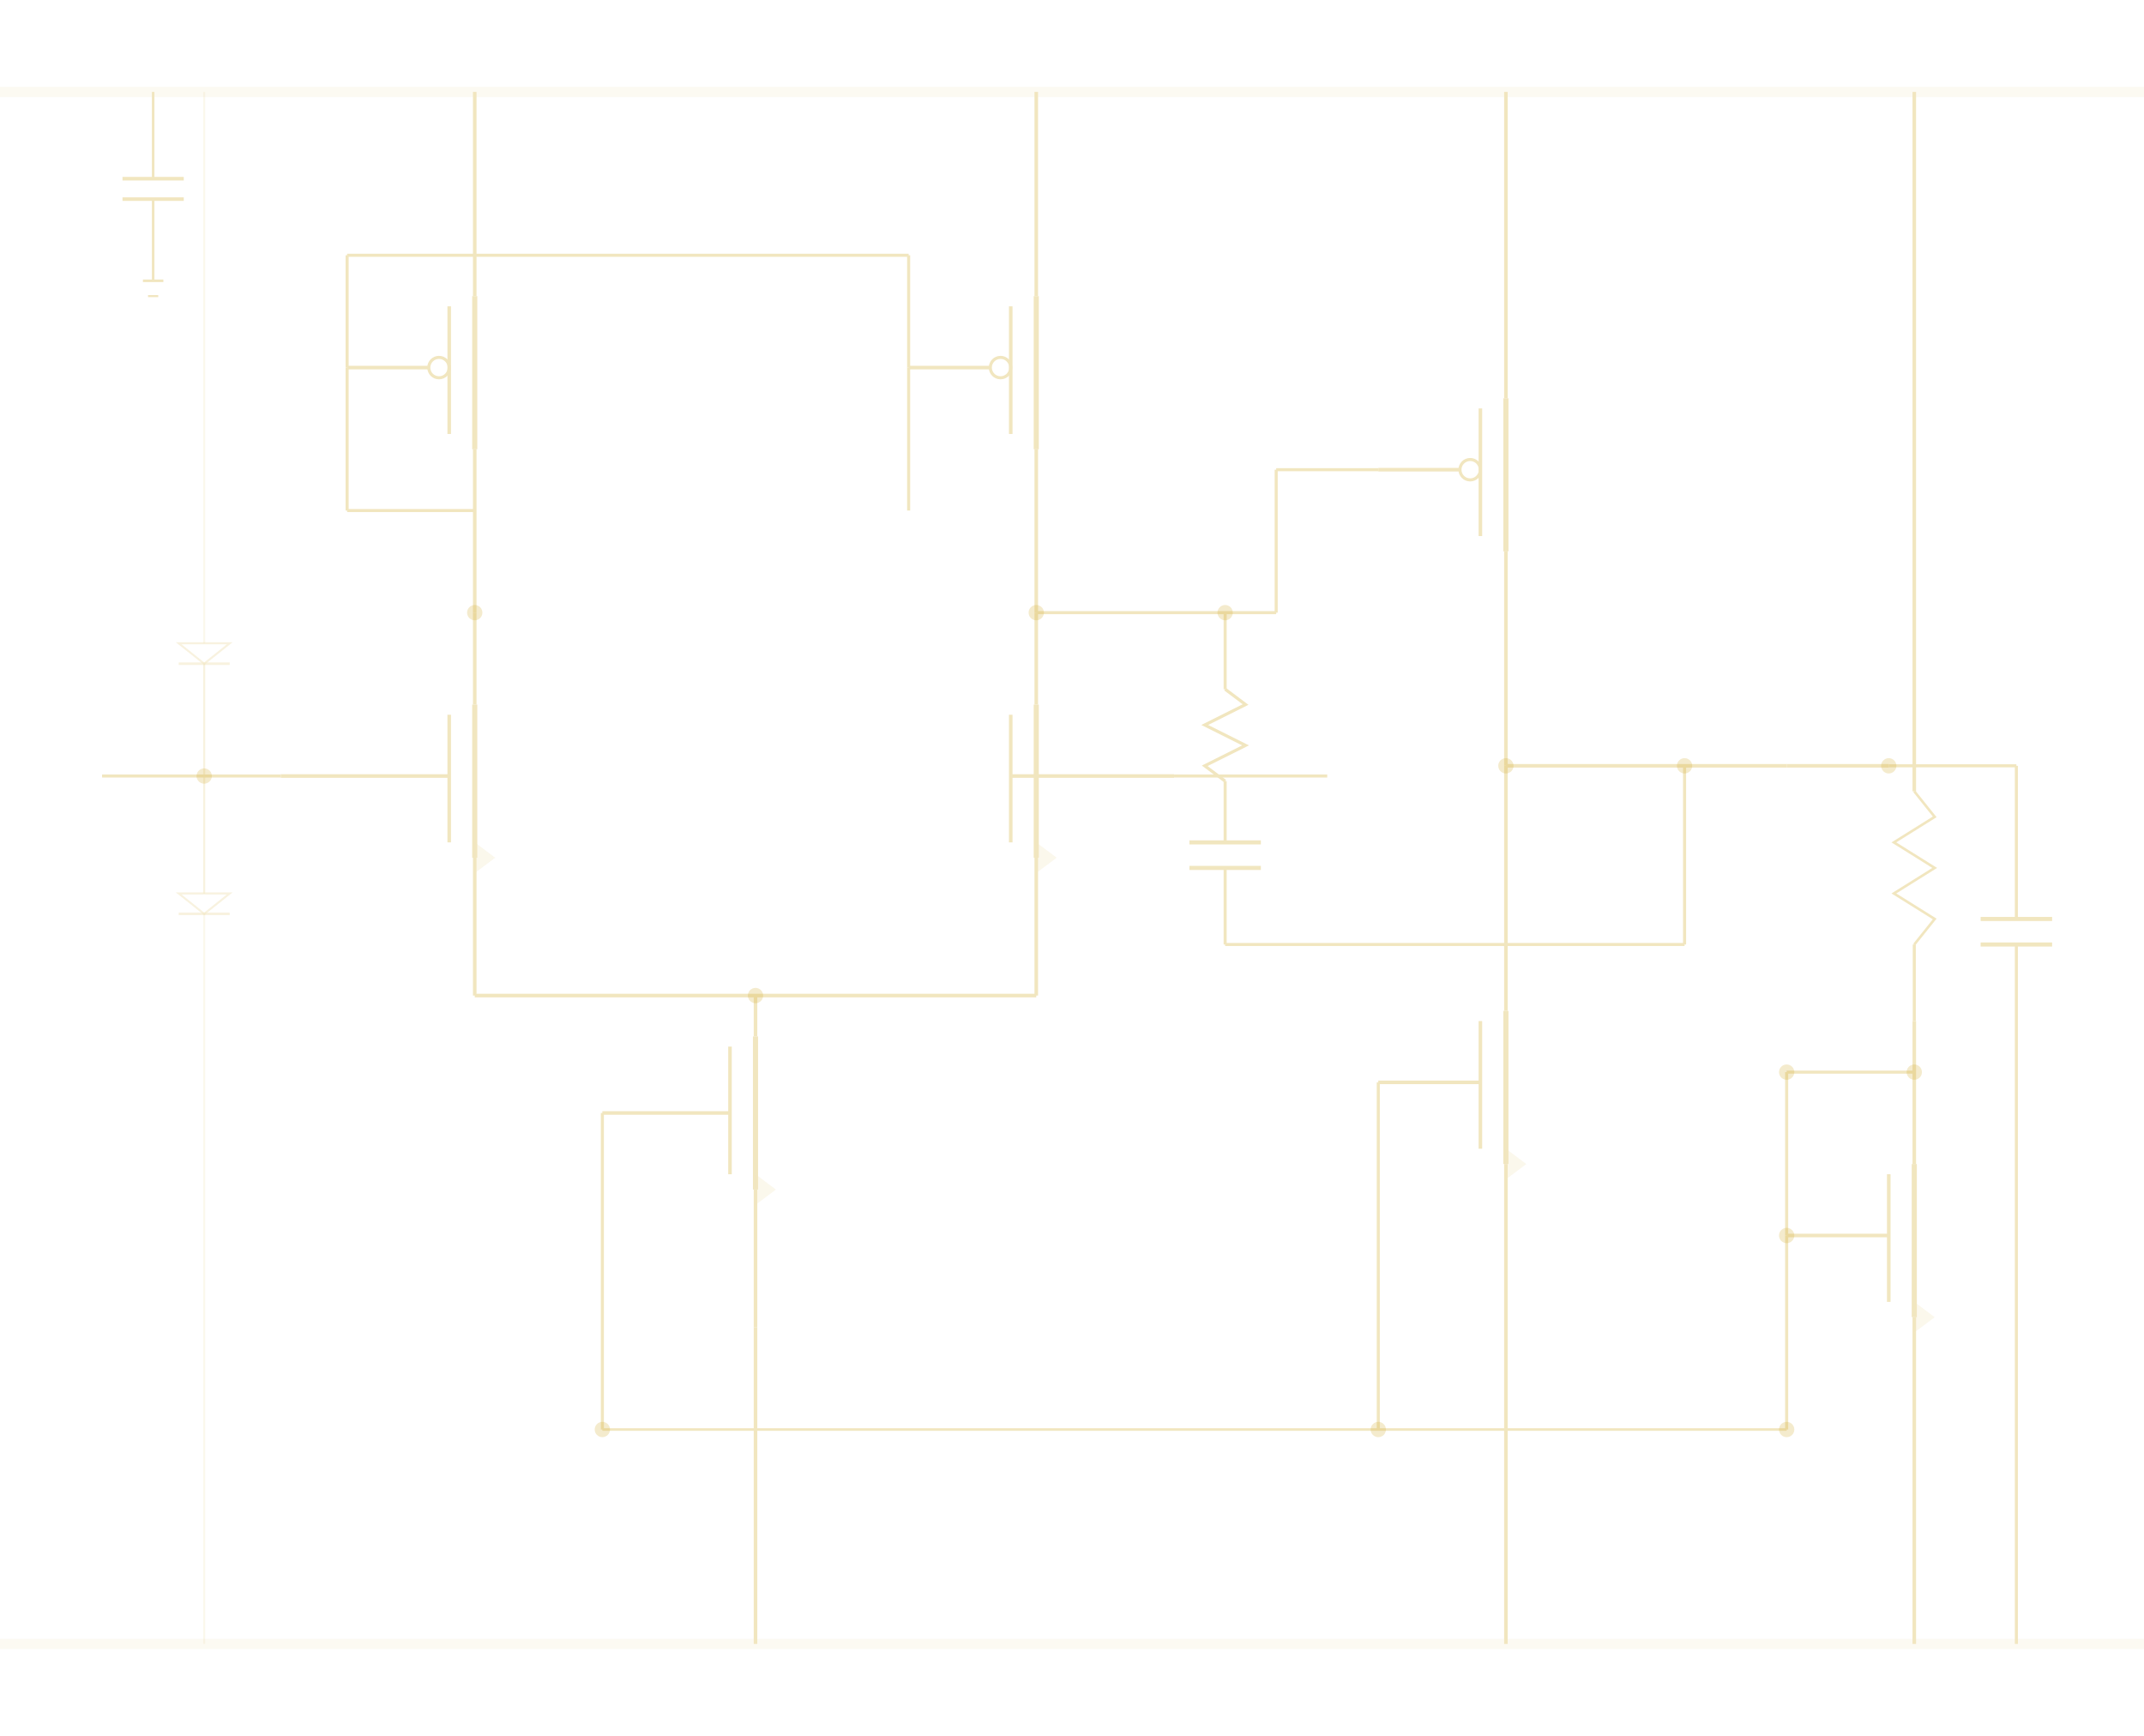
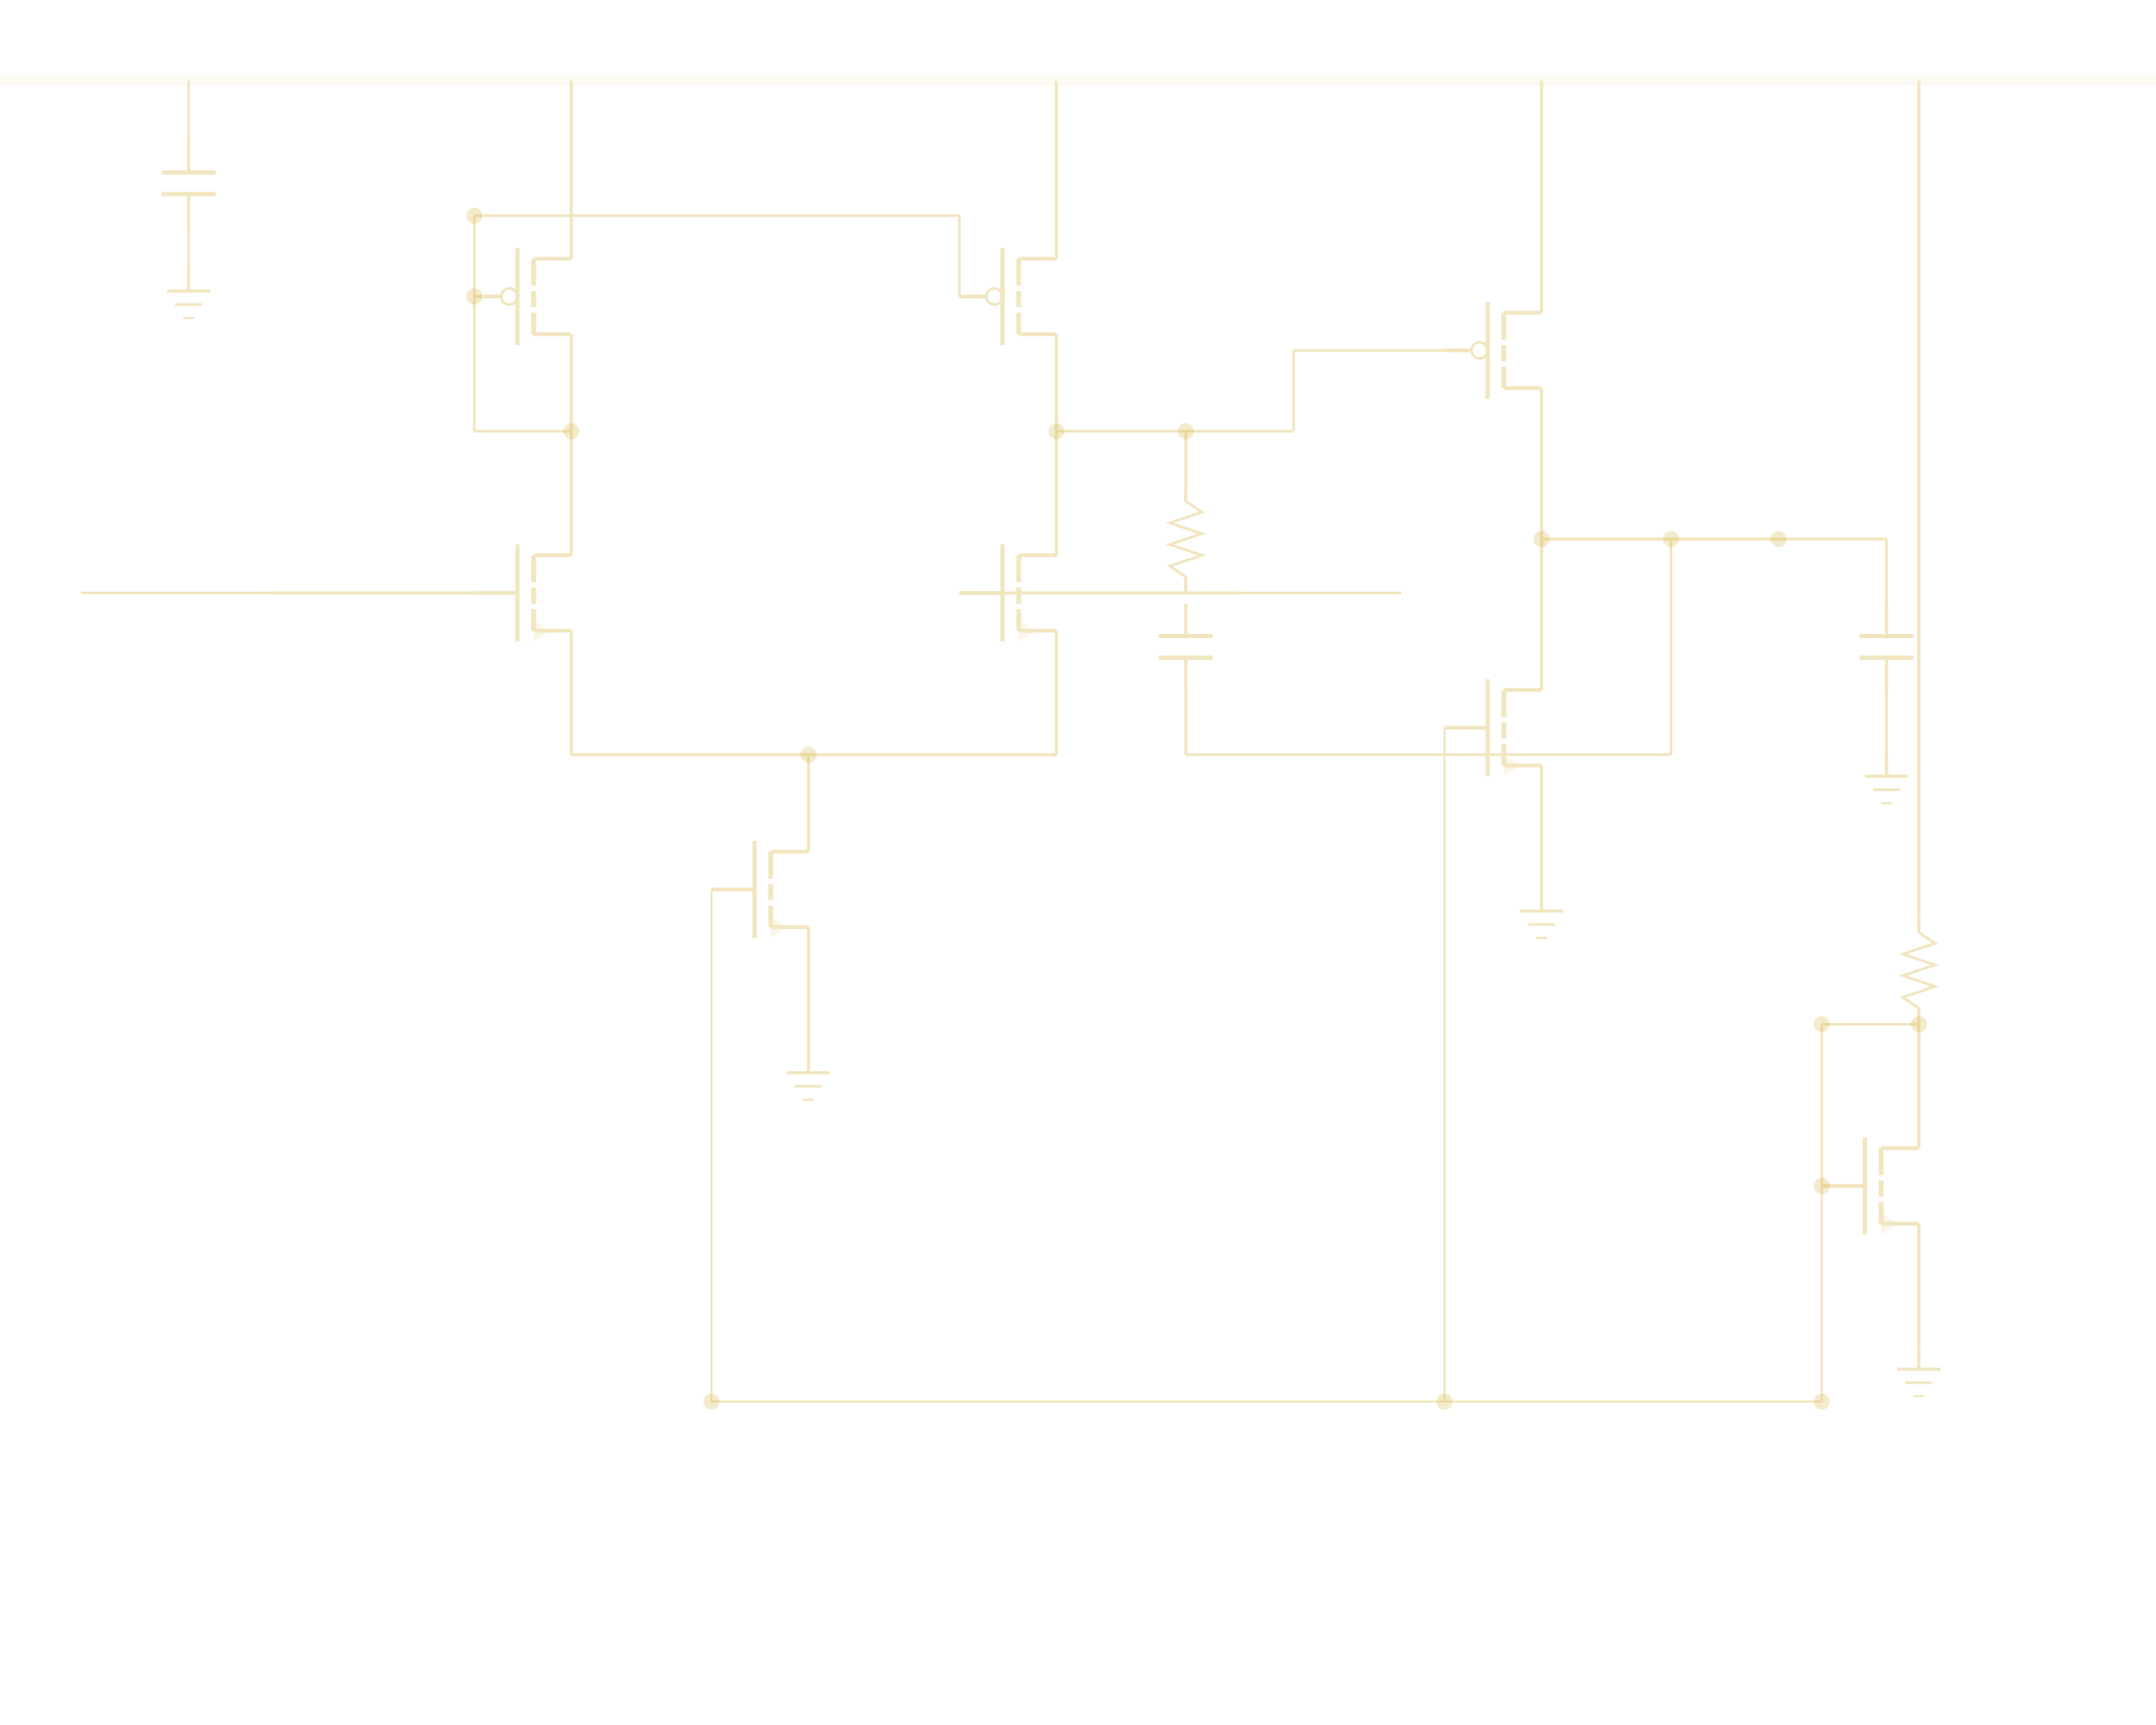
- <svg xmlns="http://www.w3.org/2000/svg" viewBox="0 0 420 340" fill="none">
+ <svg xmlns="http://www.w3.org/2000/svg" viewBox="0 0 400 320" fill="none">
+   <defs>
+     <g id="nmos">
+       <line x1="-12" y1="0" x2="-4" y2="0" stroke-width="0.7" />
+       <line x1="-4" y1="-9" x2="-4" y2="9" stroke-width="0.8" />
+       <line x1="-1" y1="-7" x2="-1" y2="-2" stroke-width="0.9" />
+       <line x1="-1" y1="-1" x2="-1" y2="2" stroke-width="0.9" />
+       <line x1="-1" y1="3" x2="-1" y2="7" stroke-width="0.9" />
+       <line x1="-1" y1="-7" x2="6" y2="-7" stroke-width="0.7" />
+       <line x1="-1" y1="7" x2="6" y2="7" stroke-width="0.7" />
+       <polygon points="-1,5 2,7 -1,9" fill="#d4af37" stroke="none" opacity="0.35" />
+     </g>
+     <g id="pmos">
+       <line x1="-12" y1="0" x2="-7" y2="0" stroke-width="0.7" />
+       <circle cx="-5.5" cy="0" r="1.5" stroke-width="0.5" fill="none" />
+       <line x1="-4" y1="-9" x2="-4" y2="9" stroke-width="0.8" />
+       <line x1="-1" y1="-7" x2="-1" y2="-2" stroke-width="0.9" />
+       <line x1="-1" y1="-1" x2="-1" y2="2" stroke-width="0.9" />
+       <line x1="-1" y1="3" x2="-1" y2="7" stroke-width="0.9" />
+       <line x1="-1" y1="-7" x2="6" y2="-7" stroke-width="0.7" />
+       <line x1="-1" y1="7" x2="6" y2="7" stroke-width="0.7" />
+     </g>
+     <g id="cap">
+       <line x1="0" y1="-8" x2="0" y2="-2" stroke-width="0.6" />
+       <line x1="-5" y1="-2" x2="5" y2="-2" stroke-width="0.8" />
+       <line x1="-5" y1="2" x2="5" y2="2" stroke-width="0.8" />
+       <line x1="0" y1="2" x2="0" y2="8" stroke-width="0.6" />
+     </g>
+     <g id="res">
+       <line x1="0" y1="-10" x2="0" y2="-7" stroke-width="0.6" />
+       <polyline points="0,-7 3,-5 -3,-3 3,-1 -3,1 3,3 -3,5 0,7" stroke-width="0.5" fill="none" />
+       <line x1="0" y1="7" x2="0" y2="10" stroke-width="0.6" />
+     </g>
+     <g id="gnd">
+       <line x1="0" y1="0" x2="0" y2="4" stroke-width="0.6" />
+       <line x1="-4" y1="4" x2="4" y2="4" stroke-width="0.6" />
+       <line x1="-2.5" y1="6.5" x2="2.5" y2="6.5" stroke-width="0.5" />
+       <line x1="-1" y1="9" x2="1" y2="9" stroke-width="0.4" />
+     </g>
+   </defs>
  <g stroke="#d4af37" opacity="0.32">
-     <line x1="0" y1="18" x2="420" y2="18" stroke-width="2" opacity="0.2" />
-     <line x1="0" y1="322" x2="420" y2="322" stroke-width="2" opacity="0.2" />
-     <line x1="88" y1="60" x2="88" y2="85" stroke-width="0.7" />
-     <line x1="68" y1="72" x2="84" y2="72" stroke-width="0.7" />
-     <circle cx="86" cy="72" r="2" stroke-width="0.6" />
-     <line x1="93" y1="58" x2="93" y2="88" stroke-width="1" />
-     <line x1="93" y1="58" x2="93" y2="18" stroke-width="0.7" />
-     <line x1="93" y1="88" x2="93" y2="120" stroke-width="0.7" />
-     <line x1="198" y1="60" x2="198" y2="85" stroke-width="0.7" />
-     <line x1="178" y1="72" x2="194" y2="72" stroke-width="0.7" />
-     <circle cx="196" cy="72" r="2" stroke-width="0.6" />
-     <line x1="203" y1="58" x2="203" y2="88" stroke-width="1" />
-     <line x1="203" y1="58" x2="203" y2="18" stroke-width="0.7" />
-     <line x1="203" y1="88" x2="203" y2="120" stroke-width="0.7" />
-     <line x1="68" y1="72" x2="68" y2="100" stroke-width="0.6" />
-     <line x1="68" y1="100" x2="93" y2="100" stroke-width="0.6" />
-     <line x1="178" y1="72" x2="178" y2="100" stroke-width="0.6" />
-     <line x1="68" y1="72" x2="68" y2="50" stroke-width="0.6" />
-     <line x1="68" y1="50" x2="178" y2="50" stroke-width="0.6" />
-     <line x1="178" y1="50" x2="178" y2="72" stroke-width="0.6" />
-     <line x1="88" y1="140" x2="88" y2="165" stroke-width="0.7" />
-     <line x1="55" y1="152" x2="88" y2="152" stroke-width="0.7" />
-     <line x1="93" y1="138" x2="93" y2="168" stroke-width="1" />
-     <line x1="93" y1="138" x2="93" y2="120" stroke-width="0.7" />
-     <line x1="93" y1="168" x2="93" y2="195" stroke-width="0.7" />
-     <polygon points="93,165 97,168 93,171" fill="#d4af37" opacity="0.3" stroke="none" />
-     <line x1="198" y1="140" x2="198" y2="165" stroke-width="0.7" />
-     <line x1="230" y1="152" x2="198" y2="152" stroke-width="0.7" />
-     <line x1="203" y1="138" x2="203" y2="168" stroke-width="1" />
-     <line x1="203" y1="138" x2="203" y2="120" stroke-width="0.7" />
-     <line x1="203" y1="168" x2="203" y2="195" stroke-width="0.7" />
-     <polygon points="203,165 207,168 203,171" fill="#d4af37" opacity="0.3" stroke="none" />
-     <line x1="93" y1="195" x2="148" y2="195" stroke-width="0.7" />
-     <line x1="203" y1="195" x2="148" y2="195" stroke-width="0.7" />
-     <line x1="143" y1="205" x2="143" y2="230" stroke-width="0.7" />
-     <line x1="118" y1="218" x2="143" y2="218" stroke-width="0.7" />
-     <line x1="148" y1="203" x2="148" y2="233" stroke-width="1" />
-     <line x1="148" y1="203" x2="148" y2="195" stroke-width="0.7" />
-     <line x1="148" y1="233" x2="148" y2="260" stroke-width="0.7" />
-     <polygon points="148,230 152,233 148,236" fill="#d4af37" opacity="0.3" stroke="none" />
-     <line x1="148" y1="260" x2="148" y2="322" stroke-width="0.7" />
-     <line x1="20" y1="152" x2="55" y2="152" stroke-width="0.6" />
-     <line x1="230" y1="152" x2="260" y2="152" stroke-width="0.6" />
-     <line x1="290" y1="80" x2="290" y2="105" stroke-width="0.7" />
-     <line x1="270" y1="92" x2="286" y2="92" stroke-width="0.7" />
-     <circle cx="288" cy="92" r="2" stroke-width="0.6" />
-     <line x1="295" y1="78" x2="295" y2="108" stroke-width="1" />
-     <line x1="295" y1="78" x2="295" y2="18" stroke-width="0.7" />
-     <line x1="295" y1="108" x2="295" y2="150" stroke-width="0.7" />
-     <line x1="203" y1="120" x2="250" y2="120" stroke-width="0.6" />
-     <line x1="250" y1="120" x2="250" y2="92" stroke-width="0.6" />
-     <line x1="250" y1="92" x2="270" y2="92" stroke-width="0.6" />
-     <line x1="290" y1="200" x2="290" y2="225" stroke-width="0.7" />
-     <line x1="270" y1="212" x2="290" y2="212" stroke-width="0.7" />
-     <line x1="295" y1="198" x2="295" y2="228" stroke-width="1" />
-     <line x1="295" y1="198" x2="295" y2="150" stroke-width="0.7" />
-     <line x1="295" y1="228" x2="295" y2="322" stroke-width="0.7" />
-     <polygon points="295,225 299,228 295,231" fill="#d4af37" opacity="0.3" stroke="none" />
-     <line x1="295" y1="150" x2="350" y2="150" stroke-width="0.7" />
-     <line x1="350" y1="150" x2="370" y2="150" stroke-width="0.7" />
-     <line x1="240" y1="120" x2="240" y2="135" stroke-width="0.6" />
-     <polyline points="240,135 244,138 236,142 244,146 236,150 240,153" stroke-width="0.6" />
-     <line x1="240" y1="153" x2="240" y2="165" stroke-width="0.6" />
-     <line x1="233" y1="165" x2="247" y2="165" stroke-width="0.8" />
-     <line x1="233" y1="170" x2="247" y2="170" stroke-width="0.8" />
-     <line x1="240" y1="170" x2="240" y2="185" stroke-width="0.6" />
-     <line x1="240" y1="185" x2="330" y2="185" stroke-width="0.6" />
-     <line x1="330" y1="185" x2="330" y2="150" stroke-width="0.6" />
-     <line x1="370" y1="230" x2="370" y2="255" stroke-width="0.7" />
-     <line x1="350" y1="242" x2="370" y2="242" stroke-width="0.7" />
-     <line x1="375" y1="228" x2="375" y2="258" stroke-width="1" />
-     <line x1="375" y1="258" x2="375" y2="322" stroke-width="0.7" />
-     <polygon points="375,255 379,258 375,261" fill="#d4af37" opacity="0.3" stroke="none" />
-     <line x1="375" y1="228" x2="375" y2="200" stroke-width="0.7" />
-     <line x1="375" y1="200" x2="375" y2="185" stroke-width="0.6" />
-     <polyline points="375,185 379,180 371,175 379,170 371,165 379,160 375,155" stroke-width="0.5" />
-     <line x1="375" y1="155" x2="375" y2="18" stroke-width="0.7" />
-     <line x1="350" y1="242" x2="350" y2="210" stroke-width="0.6" />
-     <line x1="350" y1="210" x2="375" y2="210" stroke-width="0.6" />
-     <line x1="350" y1="242" x2="350" y2="280" stroke-width="0.6" />
-     <line x1="118" y1="280" x2="350" y2="280" stroke-width="0.5" />
-     <line x1="118" y1="218" x2="118" y2="280" stroke-width="0.6" />
-     <line x1="270" y1="212" x2="270" y2="280" stroke-width="0.6" />
-     <line x1="370" y1="150" x2="395" y2="150" stroke-width="0.6" />
-     <line x1="395" y1="150" x2="395" y2="180" stroke-width="0.6" />
-     <line x1="388" y1="180" x2="402" y2="180" stroke-width="0.8" />
-     <line x1="388" y1="185" x2="402" y2="185" stroke-width="0.8" />
-     <line x1="395" y1="185" x2="395" y2="322" stroke-width="0.6" />
-     <line x1="30" y1="18" x2="30" y2="35" stroke-width="0.5" />
-     <line x1="24" y1="35" x2="36" y2="35" stroke-width="0.7" />
-     <line x1="24" y1="39" x2="36" y2="39" stroke-width="0.7" />
-     <line x1="30" y1="39" x2="30" y2="55" stroke-width="0.5" />
-     <line x1="28" y1="55" x2="32" y2="55" stroke-width="0.5" />
-     <line x1="29" y1="58" x2="31" y2="58" stroke-width="0.4" />
-     <line x1="40" y1="152" x2="40" y2="130" stroke-width="0.4" opacity="0.5" />
-     <line x1="35" y1="130" x2="45" y2="130" stroke-width="0.5" opacity="0.5" />
-     <polygon points="35,126 45,126 40,130" fill="none" stroke-width="0.4" opacity="0.5" />
-     <line x1="40" y1="126" x2="40" y2="18" stroke-width="0.4" opacity="0.3" />
-     <line x1="40" y1="152" x2="40" y2="175" stroke-width="0.4" opacity="0.5" />
-     <polygon points="35,175 45,175 40,179" fill="none" stroke-width="0.4" opacity="0.5" />
-     <line x1="35" y1="179" x2="45" y2="179" stroke-width="0.5" opacity="0.5" />
-     <line x1="40" y1="179" x2="40" y2="322" stroke-width="0.4" opacity="0.3" />
+     <line x1="0" y1="15" x2="400" y2="15" stroke-width="1.8" opacity="0.18" />
+     <use href="#pmos" x="100" y="55" />
+     <line x1="106" y1="48" x2="106" y2="15" stroke-width="0.6" />
+     <line x1="106" y1="62" x2="106" y2="80" stroke-width="0.6" />
+     <use href="#pmos" x="190" y="55" />
+     <line x1="196" y1="48" x2="196" y2="15" stroke-width="0.6" />
+     <line x1="196" y1="62" x2="196" y2="80" stroke-width="0.6" />
+     <line x1="88" y1="55" x2="88" y2="80" stroke-width="0.5" />
+     <line x1="88" y1="80" x2="106" y2="80" stroke-width="0.5" />
+     <line x1="178" y1="55" x2="178" y2="40" stroke-width="0.5" />
+     <line x1="88" y1="40" x2="178" y2="40" stroke-width="0.5" />
+     <line x1="88" y1="40" x2="88" y2="55" stroke-width="0.5" />
+     <use href="#nmos" x="100" y="110" />
+     <line x1="106" y1="103" x2="106" y2="80" stroke-width="0.6" />
+     <line x1="106" y1="117" x2="106" y2="140" stroke-width="0.6" />
+     <line x1="50" y1="110" x2="88" y2="110" stroke-width="0.6" />
+     <use href="#nmos" x="190" y="110" />
+     <line x1="196" y1="103" x2="196" y2="80" stroke-width="0.6" />
+     <line x1="196" y1="117" x2="196" y2="140" stroke-width="0.6" />
+     <line x1="230" y1="110" x2="178" y2="110" stroke-width="0.6" />
+     <line x1="106" y1="140" x2="150" y2="140" stroke-width="0.6" />
+     <line x1="196" y1="140" x2="150" y2="140" stroke-width="0.6" />
+     <use href="#nmos" x="144" y="165" />
+     <line x1="150" y1="158" x2="150" y2="140" stroke-width="0.6" />
+     <line x1="150" y1="172" x2="150" y2="195" stroke-width="0.6" />
+     <use href="#gnd" x="150" y="195" />
+     <use href="#pmos" x="280" y="65" />
+     <line x1="286" y1="58" x2="286" y2="15" stroke-width="0.6" />
+     <line x1="286" y1="72" x2="286" y2="100" stroke-width="0.6" />
+     <line x1="196" y1="80" x2="240" y2="80" stroke-width="0.5" />
+     <line x1="240" y1="80" x2="240" y2="65" stroke-width="0.5" />
+     <line x1="240" y1="65" x2="268" y2="65" stroke-width="0.5" />
+     <use href="#nmos" x="280" y="135" />
+     <line x1="286" y1="128" x2="286" y2="100" stroke-width="0.6" />
+     <line x1="286" y1="142" x2="286" y2="165" stroke-width="0.6" />
+     <use href="#gnd" x="286" y="165" />
+     <line x1="286" y1="100" x2="330" y2="100" stroke-width="0.6" />
+     <line x1="220" y1="80" x2="220" y2="90" stroke-width="0.5" />
+     <use href="#res" x="220" y="100" />
+     <use href="#cap" x="220" y="120" />
+     <line x1="220" y1="128" x2="220" y2="140" stroke-width="0.5" />
+     <line x1="220" y1="140" x2="310" y2="140" stroke-width="0.5" />
+     <line x1="310" y1="140" x2="310" y2="100" stroke-width="0.5" />
+     <use href="#nmos" x="350" y="220" />
+     <line x1="356" y1="213" x2="356" y2="190" stroke-width="0.6" />
+     <use href="#res" x="356" y="180" />
+     <line x1="356" y1="170" x2="356" y2="15" stroke-width="0.6" />
+     <line x1="356" y1="227" x2="356" y2="250" stroke-width="0.6" />
+     <use href="#gnd" x="356" y="250" />
+     <line x1="338" y1="220" x2="338" y2="190" stroke-width="0.5" />
+     <line x1="338" y1="190" x2="356" y2="190" stroke-width="0.5" />
+     <line x1="338" y1="220" x2="338" y2="260" stroke-width="0.4" />
+     <line x1="132" y1="260" x2="338" y2="260" stroke-width="0.4" />
+     <line x1="132" y1="165" x2="132" y2="260" stroke-width="0.4" />
+     <line x1="268" y1="135" x2="268" y2="260" stroke-width="0.4" />
+     <line x1="330" y1="100" x2="350" y2="100" stroke-width="0.5" />
+     <line x1="350" y1="100" x2="350" y2="112" stroke-width="0.5" />
+     <use href="#cap" x="350" y="120" />
+     <line x1="350" y1="128" x2="350" y2="140" stroke-width="0.5" />
+     <use href="#gnd" x="350" y="140" />
+     <line x1="35" y1="15" x2="35" y2="26" stroke-width="0.5" />
+     <use href="#cap" x="35" y="34" />
+     <line x1="35" y1="42" x2="35" y2="50" stroke-width="0.5" />
+     <use href="#gnd" x="35" y="50" />
+     <line x1="15" y1="110" x2="50" y2="110" stroke-width="0.5" />
+     <line x1="230" y1="110" x2="260" y2="110" stroke-width="0.5" />
  </g>
  <g fill="#d4af37" opacity="0.25">
-     <circle cx="93" cy="120" r="1.5" />
-     <circle cx="203" cy="120" r="1.5" />
-     <circle cx="148" cy="195" r="1.5" />
-     <circle cx="295" cy="150" r="1.5" />
-     <circle cx="330" cy="150" r="1.5" />
-     <circle cx="240" cy="120" r="1.5" />
-     <circle cx="370" cy="150" r="1.5" />
-     <circle cx="350" cy="242" r="1.5" />
-     <circle cx="350" cy="210" r="1.5" />
-     <circle cx="118" cy="280" r="1.5" />
-     <circle cx="270" cy="280" r="1.5" />
-     <circle cx="350" cy="280" r="1.5" />
-     <circle cx="375" cy="210" r="1.5" />
-     <circle cx="40" cy="152" r="1.5" />
+     <circle cx="106" cy="80" r="1.5" />
+     <circle cx="196" cy="80" r="1.5" />
+     <circle cx="150" cy="140" r="1.5" />
+     <circle cx="286" cy="100" r="1.5" />
+     <circle cx="220" cy="80" r="1.5" />
+     <circle cx="310" cy="100" r="1.5" />
+     <circle cx="330" cy="100" r="1.5" />
+     <circle cx="338" cy="220" r="1.5" />
+     <circle cx="338" cy="190" r="1.5" />
+     <circle cx="356" cy="190" r="1.5" />
+     <circle cx="132" cy="260" r="1.5" />
+     <circle cx="268" cy="260" r="1.5" />
+     <circle cx="338" cy="260" r="1.5" />
+     <circle cx="88" cy="55" r="1.5" />
+     <circle cx="88" cy="40" r="1.5" />
  </g>
</svg>
